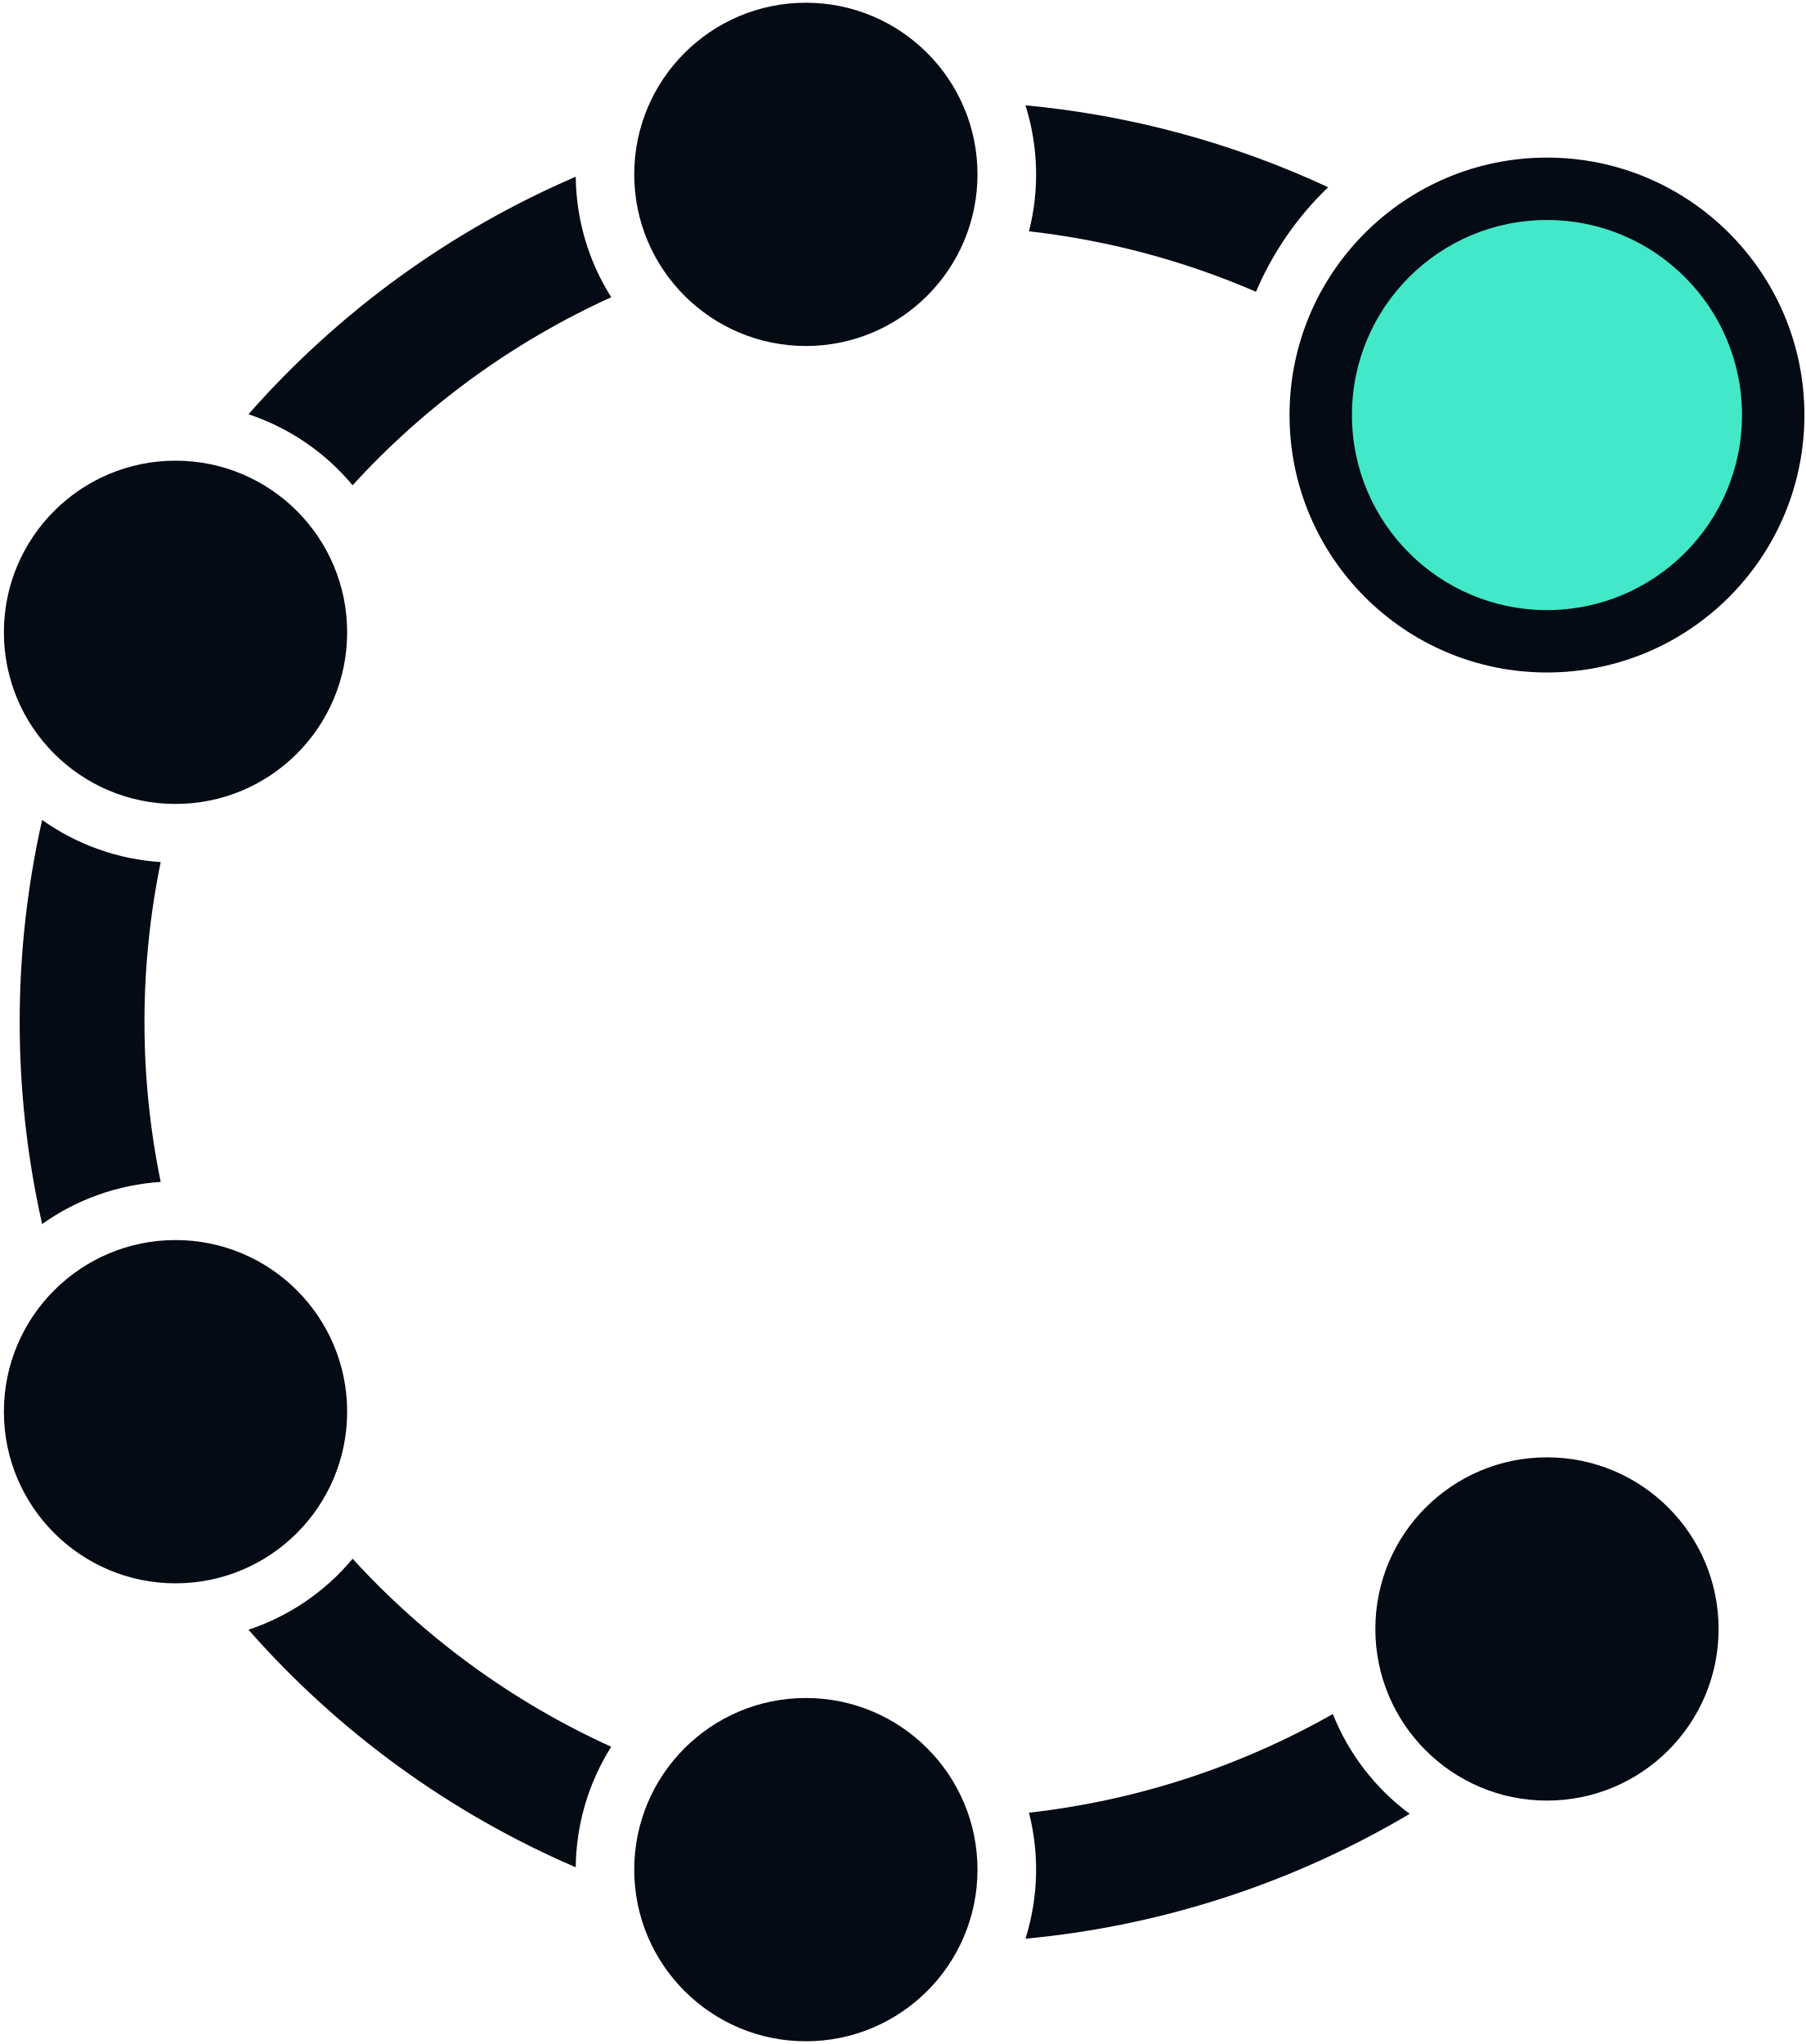
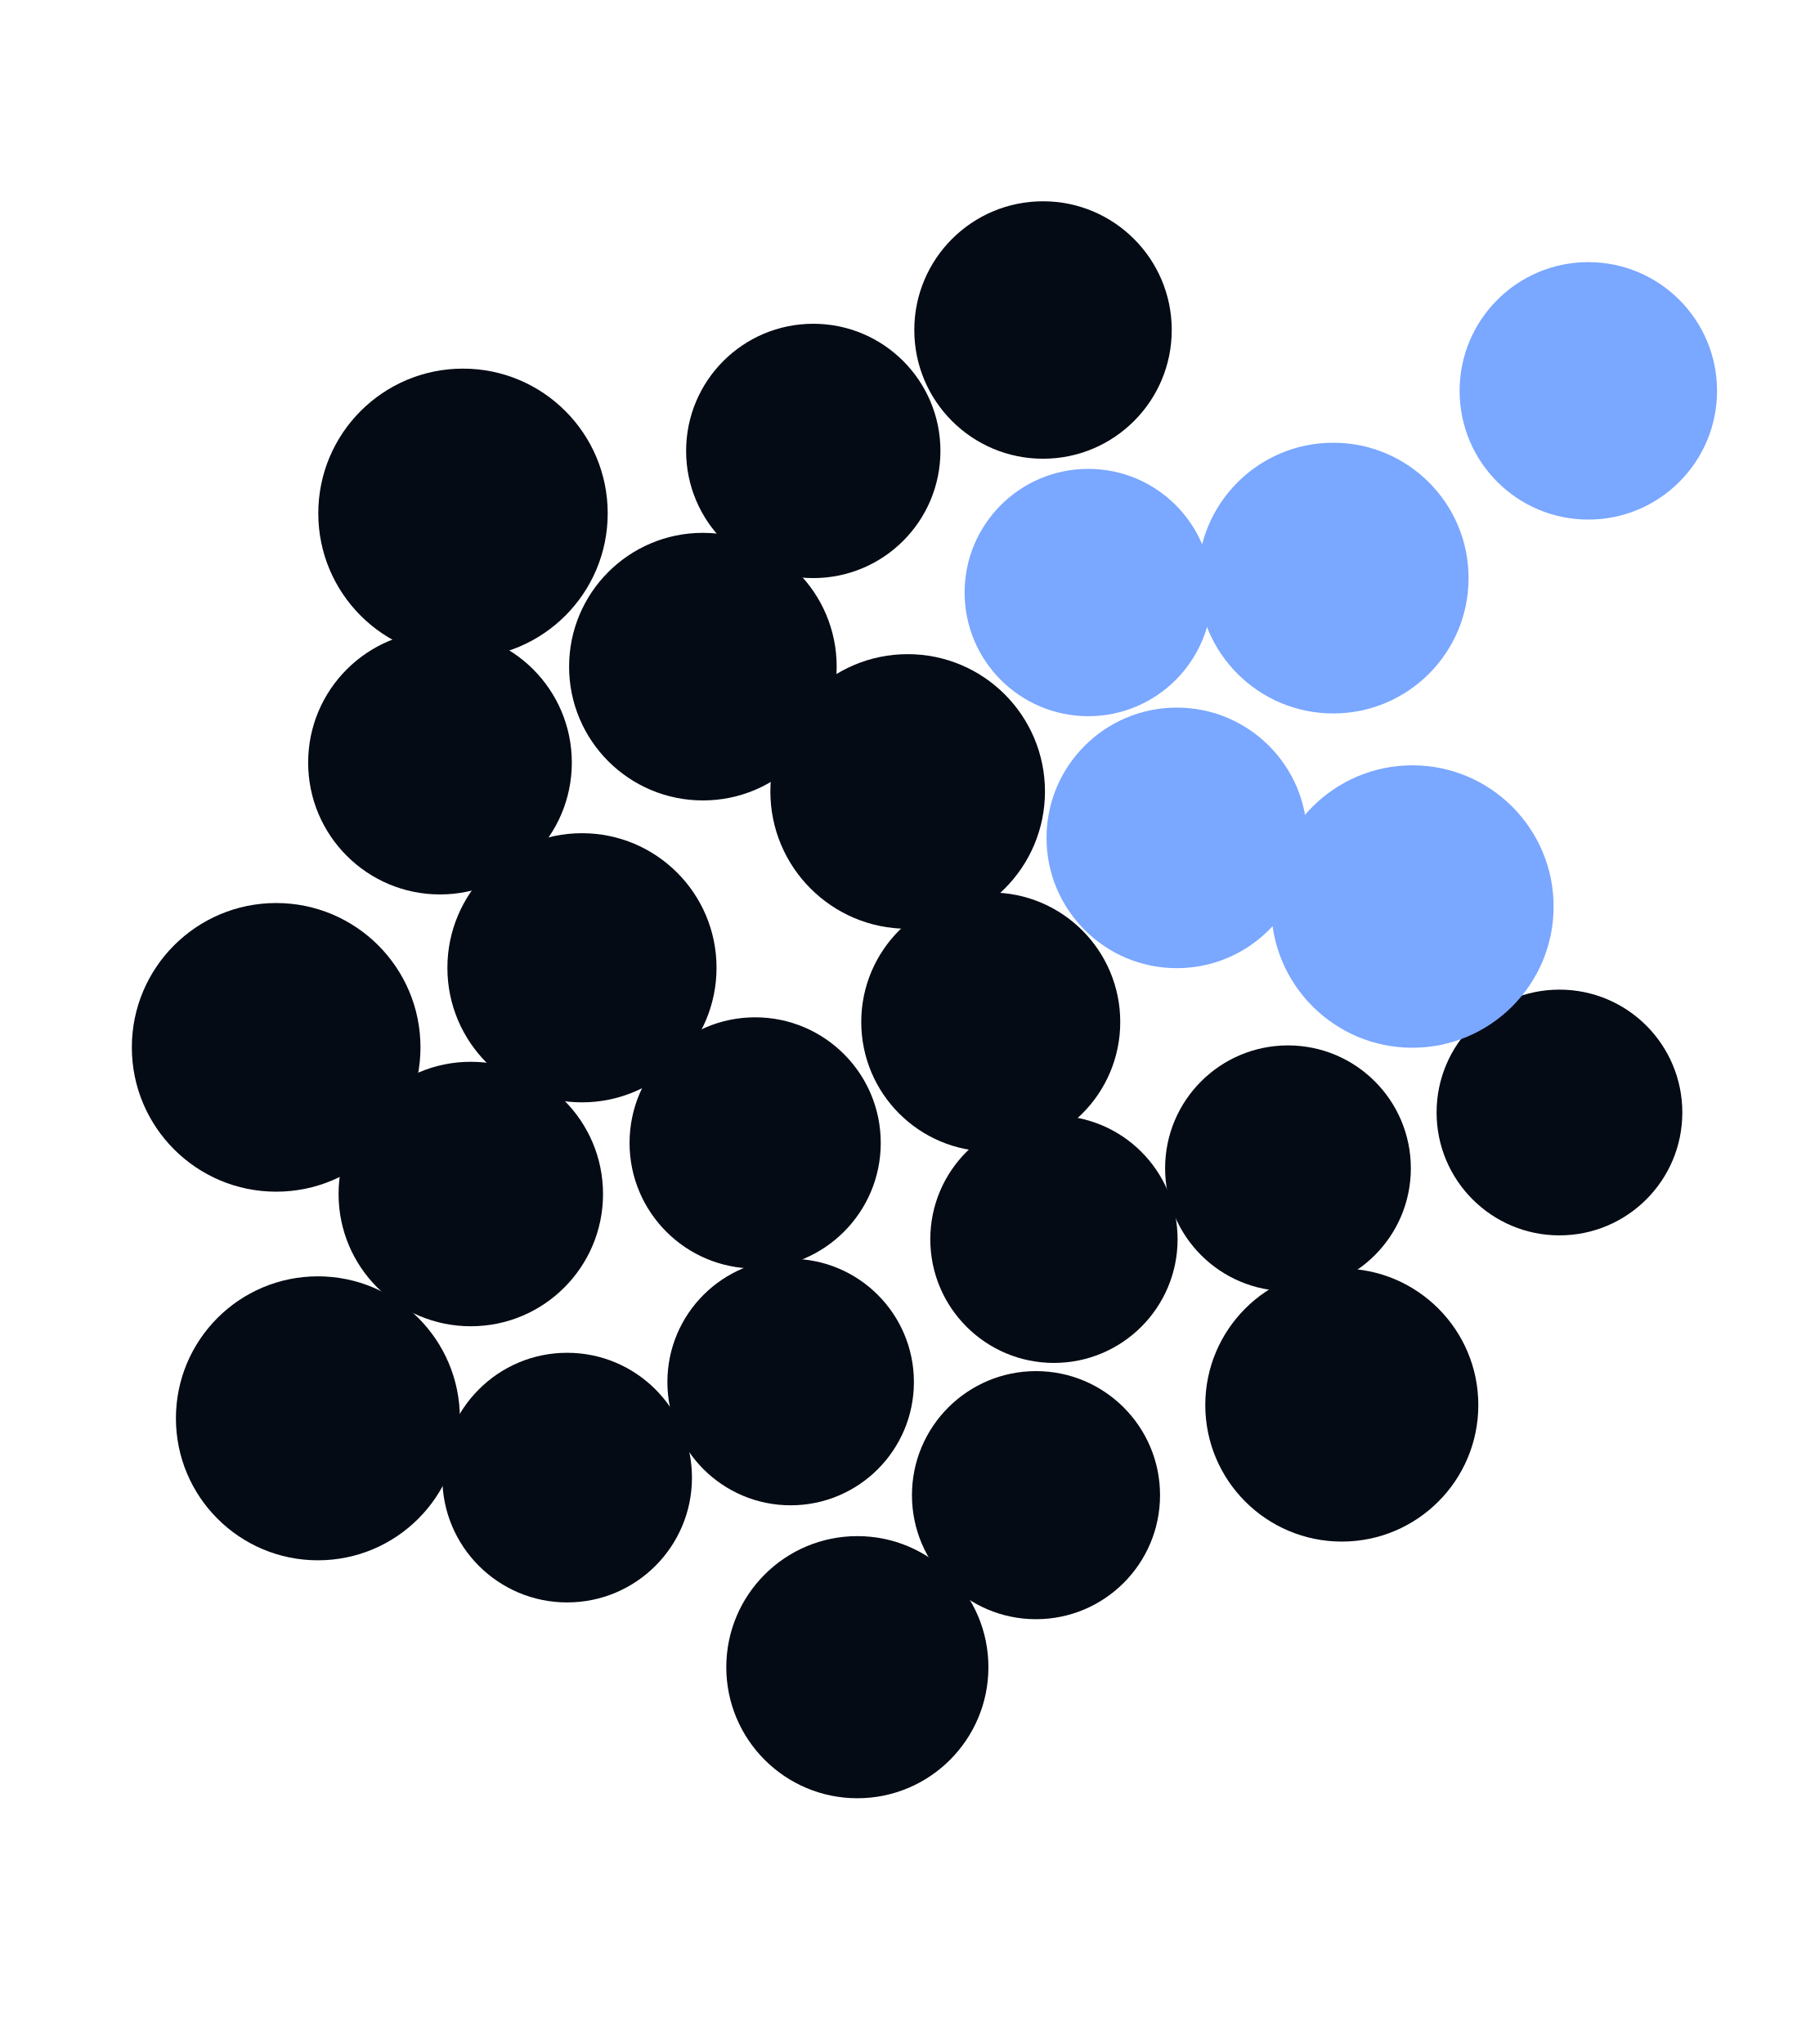
<svg xmlns="http://www.w3.org/2000/svg" viewBox="7.9 5.8 46.3 52.4" role="img">
-   <path fill="#050B14" d="M41.95 10.6A23.6 23.6 0 0 0 34.19 8.5A5.9 5.9 0 0 1 34.28 11.73A20.4 20.4 0 0 1 40.1 13.28A8.1 8.1 0 0 1 41.95 10.6ZM22.66 10.33A23.6 23.6 0 0 0 14.27 16.42A5.9 5.9 0 0 1 16.94 18.24A20.4 20.4 0 0 1 23.57 13.42A5.9 5.9 0 0 1 22.66 10.33ZM8.98 26.82A23.6 23.6 0 0 0 8.98 37.18A5.9 5.9 0 0 1 12.02 36.1A20.4 20.4 0 0 1 12.02 27.9A5.9 5.9 0 0 1 8.98 26.82ZM14.27 47.58A23.6 23.6 0 0 0 22.66 53.67A5.9 5.9 0 0 1 23.57 50.58A20.4 20.4 0 0 1 16.94 45.76A5.9 5.9 0 0 1 14.27 47.58ZM34.19 55.5A23.6 23.6 0 0 0 44.04 52.3A5.9 5.9 0 0 1 42.07 49.74A20.4 20.4 0 0 1 34.28 52.27A5.9 5.9 0 0 1 34.19 55.5Z" />
-   <circle cx="28.56" cy="10.27" r="4.4" fill="#050B14" />
-   <circle cx="12.4" cy="22.01" r="4.4" fill="#050B14" />
-   <circle cx="12.4" cy="41.99" r="4.4" fill="#050B14" />
-   <circle cx="28.56" cy="53.73" r="4.4" fill="#050B14" />
-   <circle cx="47.56" cy="47.56" r="4.4" fill="#050B14" />
-   <circle cx="47.56" cy="16.44" r="6.6" fill="#050B14" />
-   <circle cx="47.56" cy="16.44" r="5" fill="#42E8C8" />
+   <circle cx="33.30" cy="32.00" r="3.32" fill="#050B14" />
+   <circle cx="27.26" cy="35.10" r="3.22" fill="#050B14" />
+   <circle cx="31.17" cy="26.09" r="3.52" fill="#050B14" />
+   <circle cx="34.92" cy="37.57" r="3.17" fill="#050B14" />
+   <circle cx="22.82" cy="30.61" r="3.45" fill="#050B14" />
+   <circle cx="28.17" cy="41.23" r="3.16" fill="#050B14" />
+   <circle cx="25.92" cy="22.89" r="3.43" fill="#050B14" />
+   <circle cx="40.92" cy="35.75" r="3.15" fill="#050B14" />
+   <circle cx="19.97" cy="36.41" r="3.39" fill="#050B14" />
+   <circle cx="34.46" cy="44.13" r="3.18" fill="#050B14" />
+   <circle cx="19.18" cy="25.35" r="3.38" fill="#050B14" />
+   <circle cx="22.44" cy="43.68" r="3.20" fill="#050B14" />
+   <circle cx="28.75" cy="17.36" r="3.26" fill="#050B14" />
+   <circle cx="42.30" cy="41.82" r="3.50" fill="#050B14" />
+   <circle cx="14.98" cy="32.65" r="3.70" fill="#050B14" />
+   <circle cx="29.88" cy="48.54" r="3.36" fill="#050B14" />
+   <circle cx="19.77" cy="18.96" r="3.71" fill="#050B14" />
+   <circle cx="47.88" cy="34.32" r="3.15" fill="#050B14" />
+   <circle cx="16.05" cy="42.16" r="3.64" fill="#050B14" />
+   <circle cx="34.64" cy="14.26" r="3.30" fill="#050B14" />
+   <circle cx="42.08" cy="20.62" r="3.47" fill="#7AA7FF" />
+   <circle cx="35.80" cy="20.99" r="3.17" fill="#7AA7FF" />
+   <circle cx="44.11" cy="29.04" r="3.62" fill="#7AA7FF" />
+   <circle cx="38.07" cy="27.28" r="3.34" fill="#7AA7FF" />
+   <circle cx="48.62" cy="15.82" r="3.30" fill="#7AA7FF" />
</svg>
